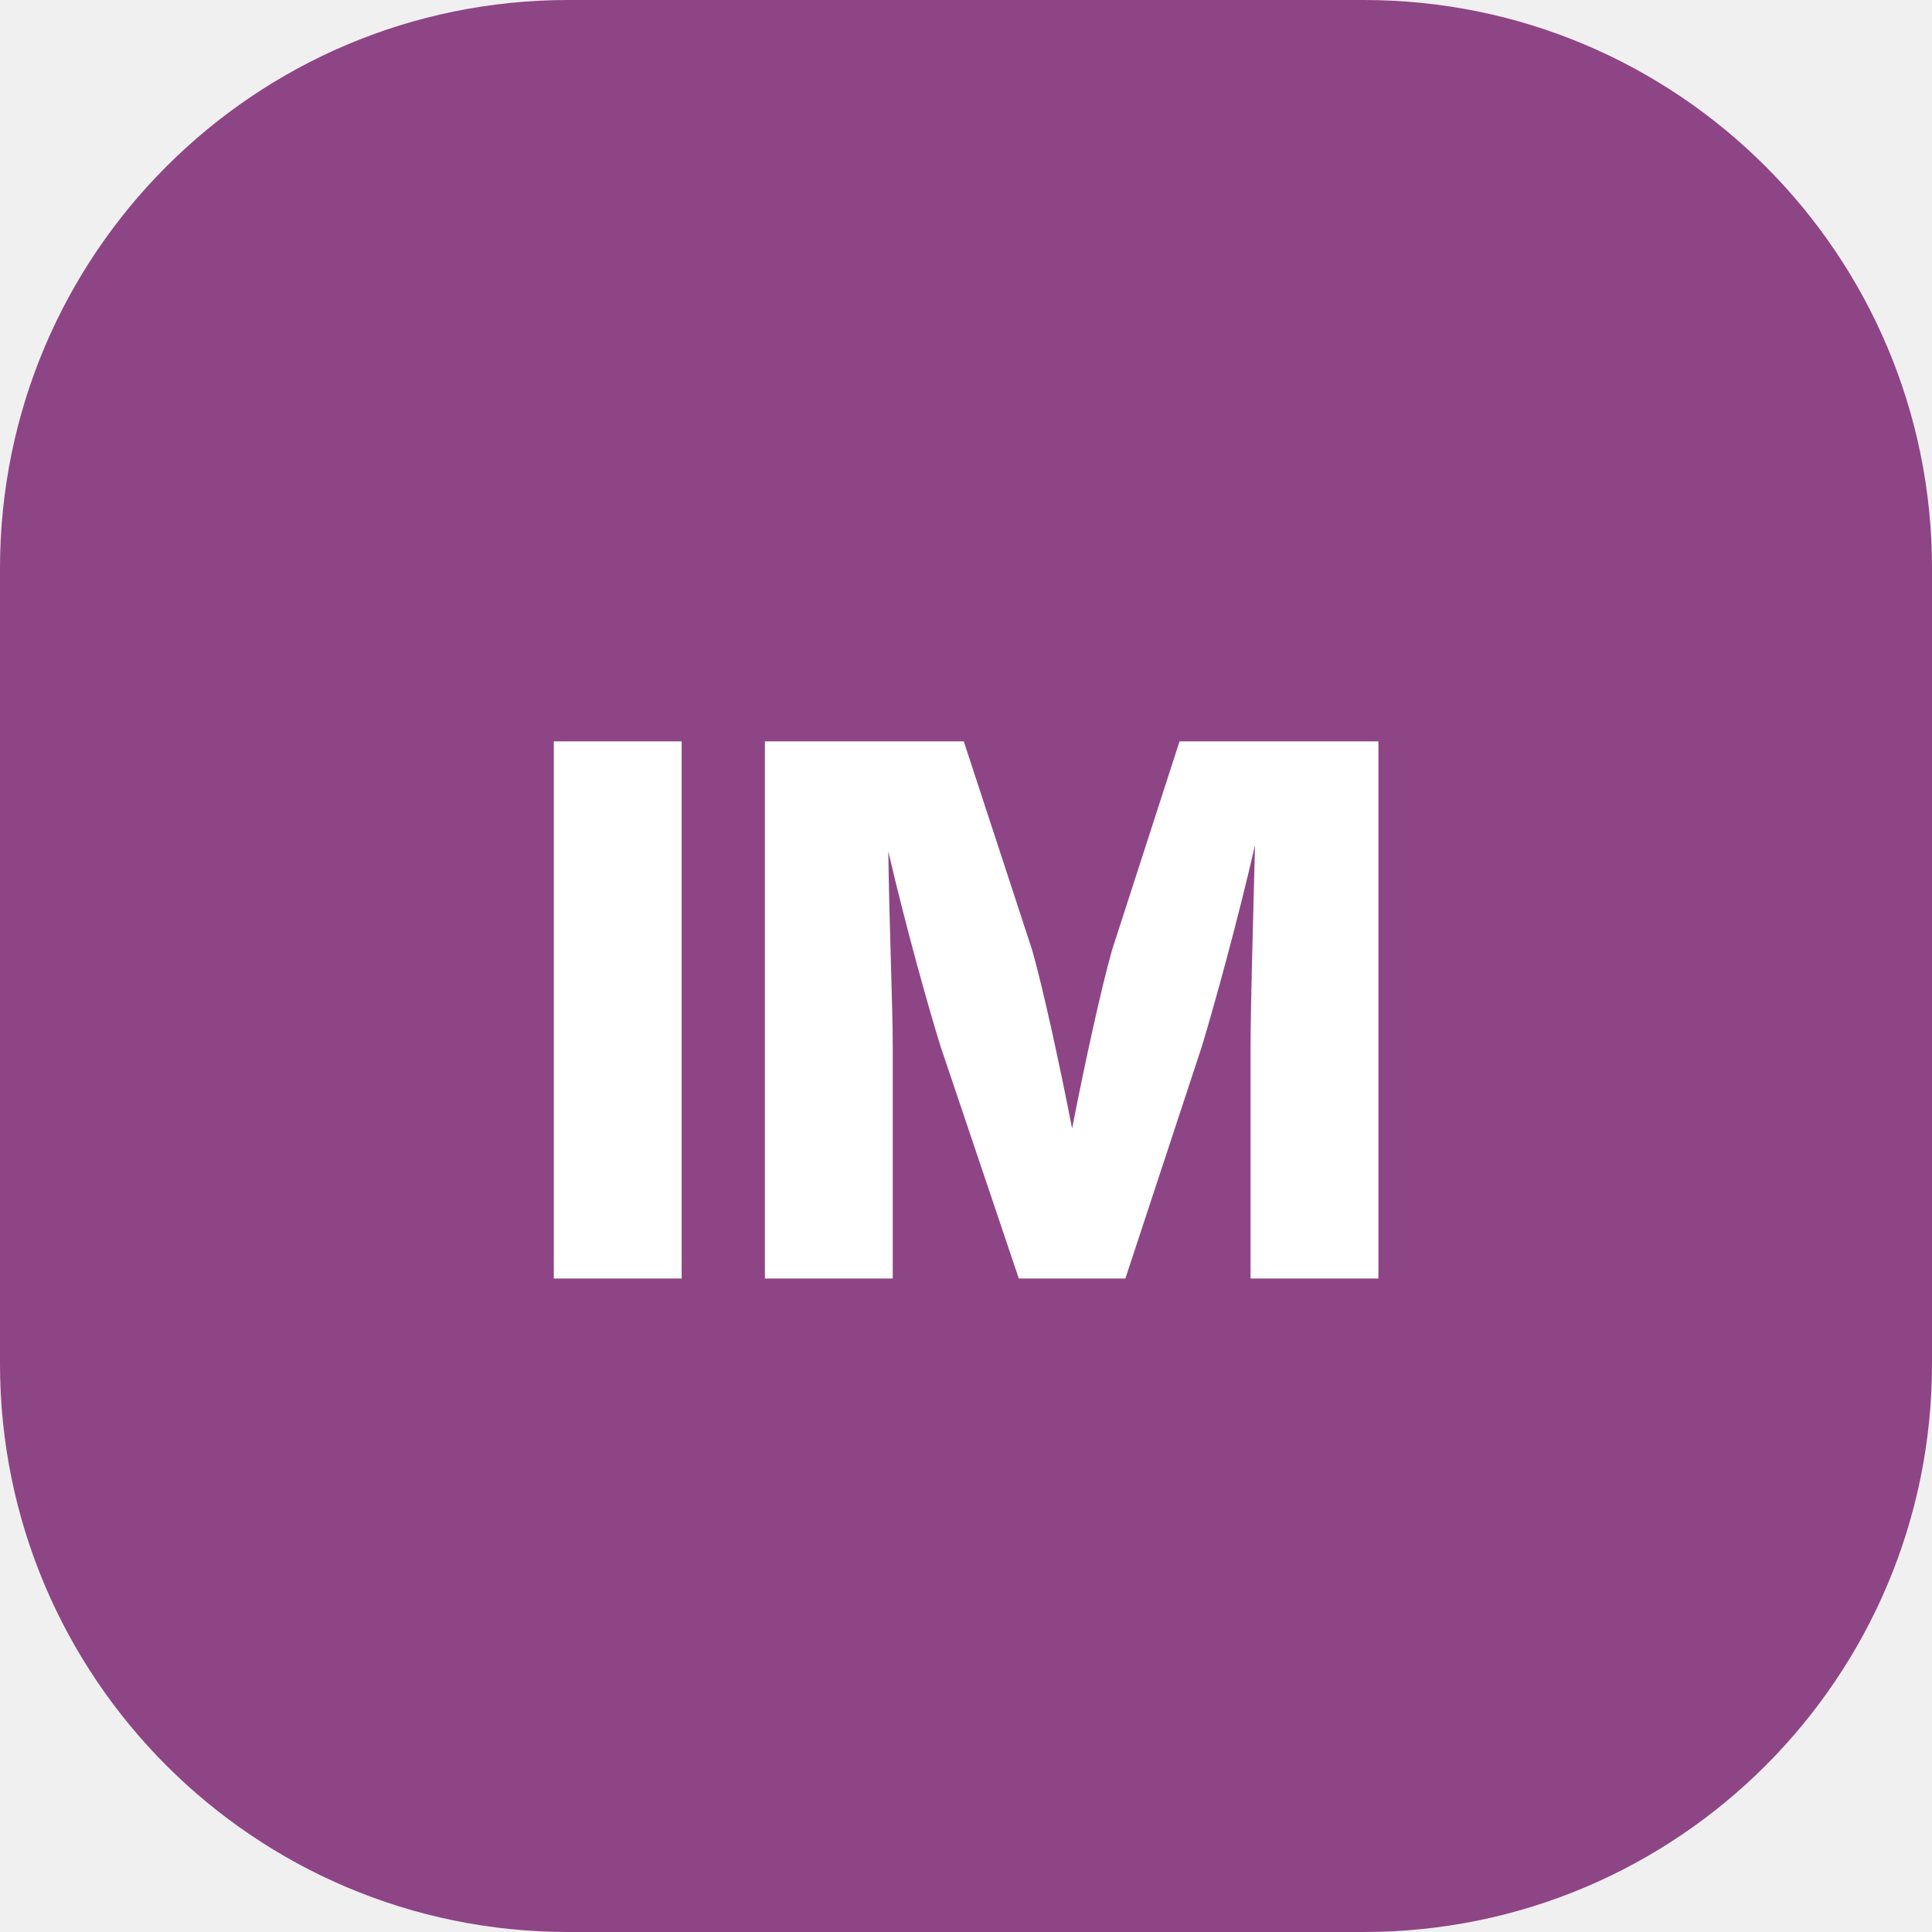
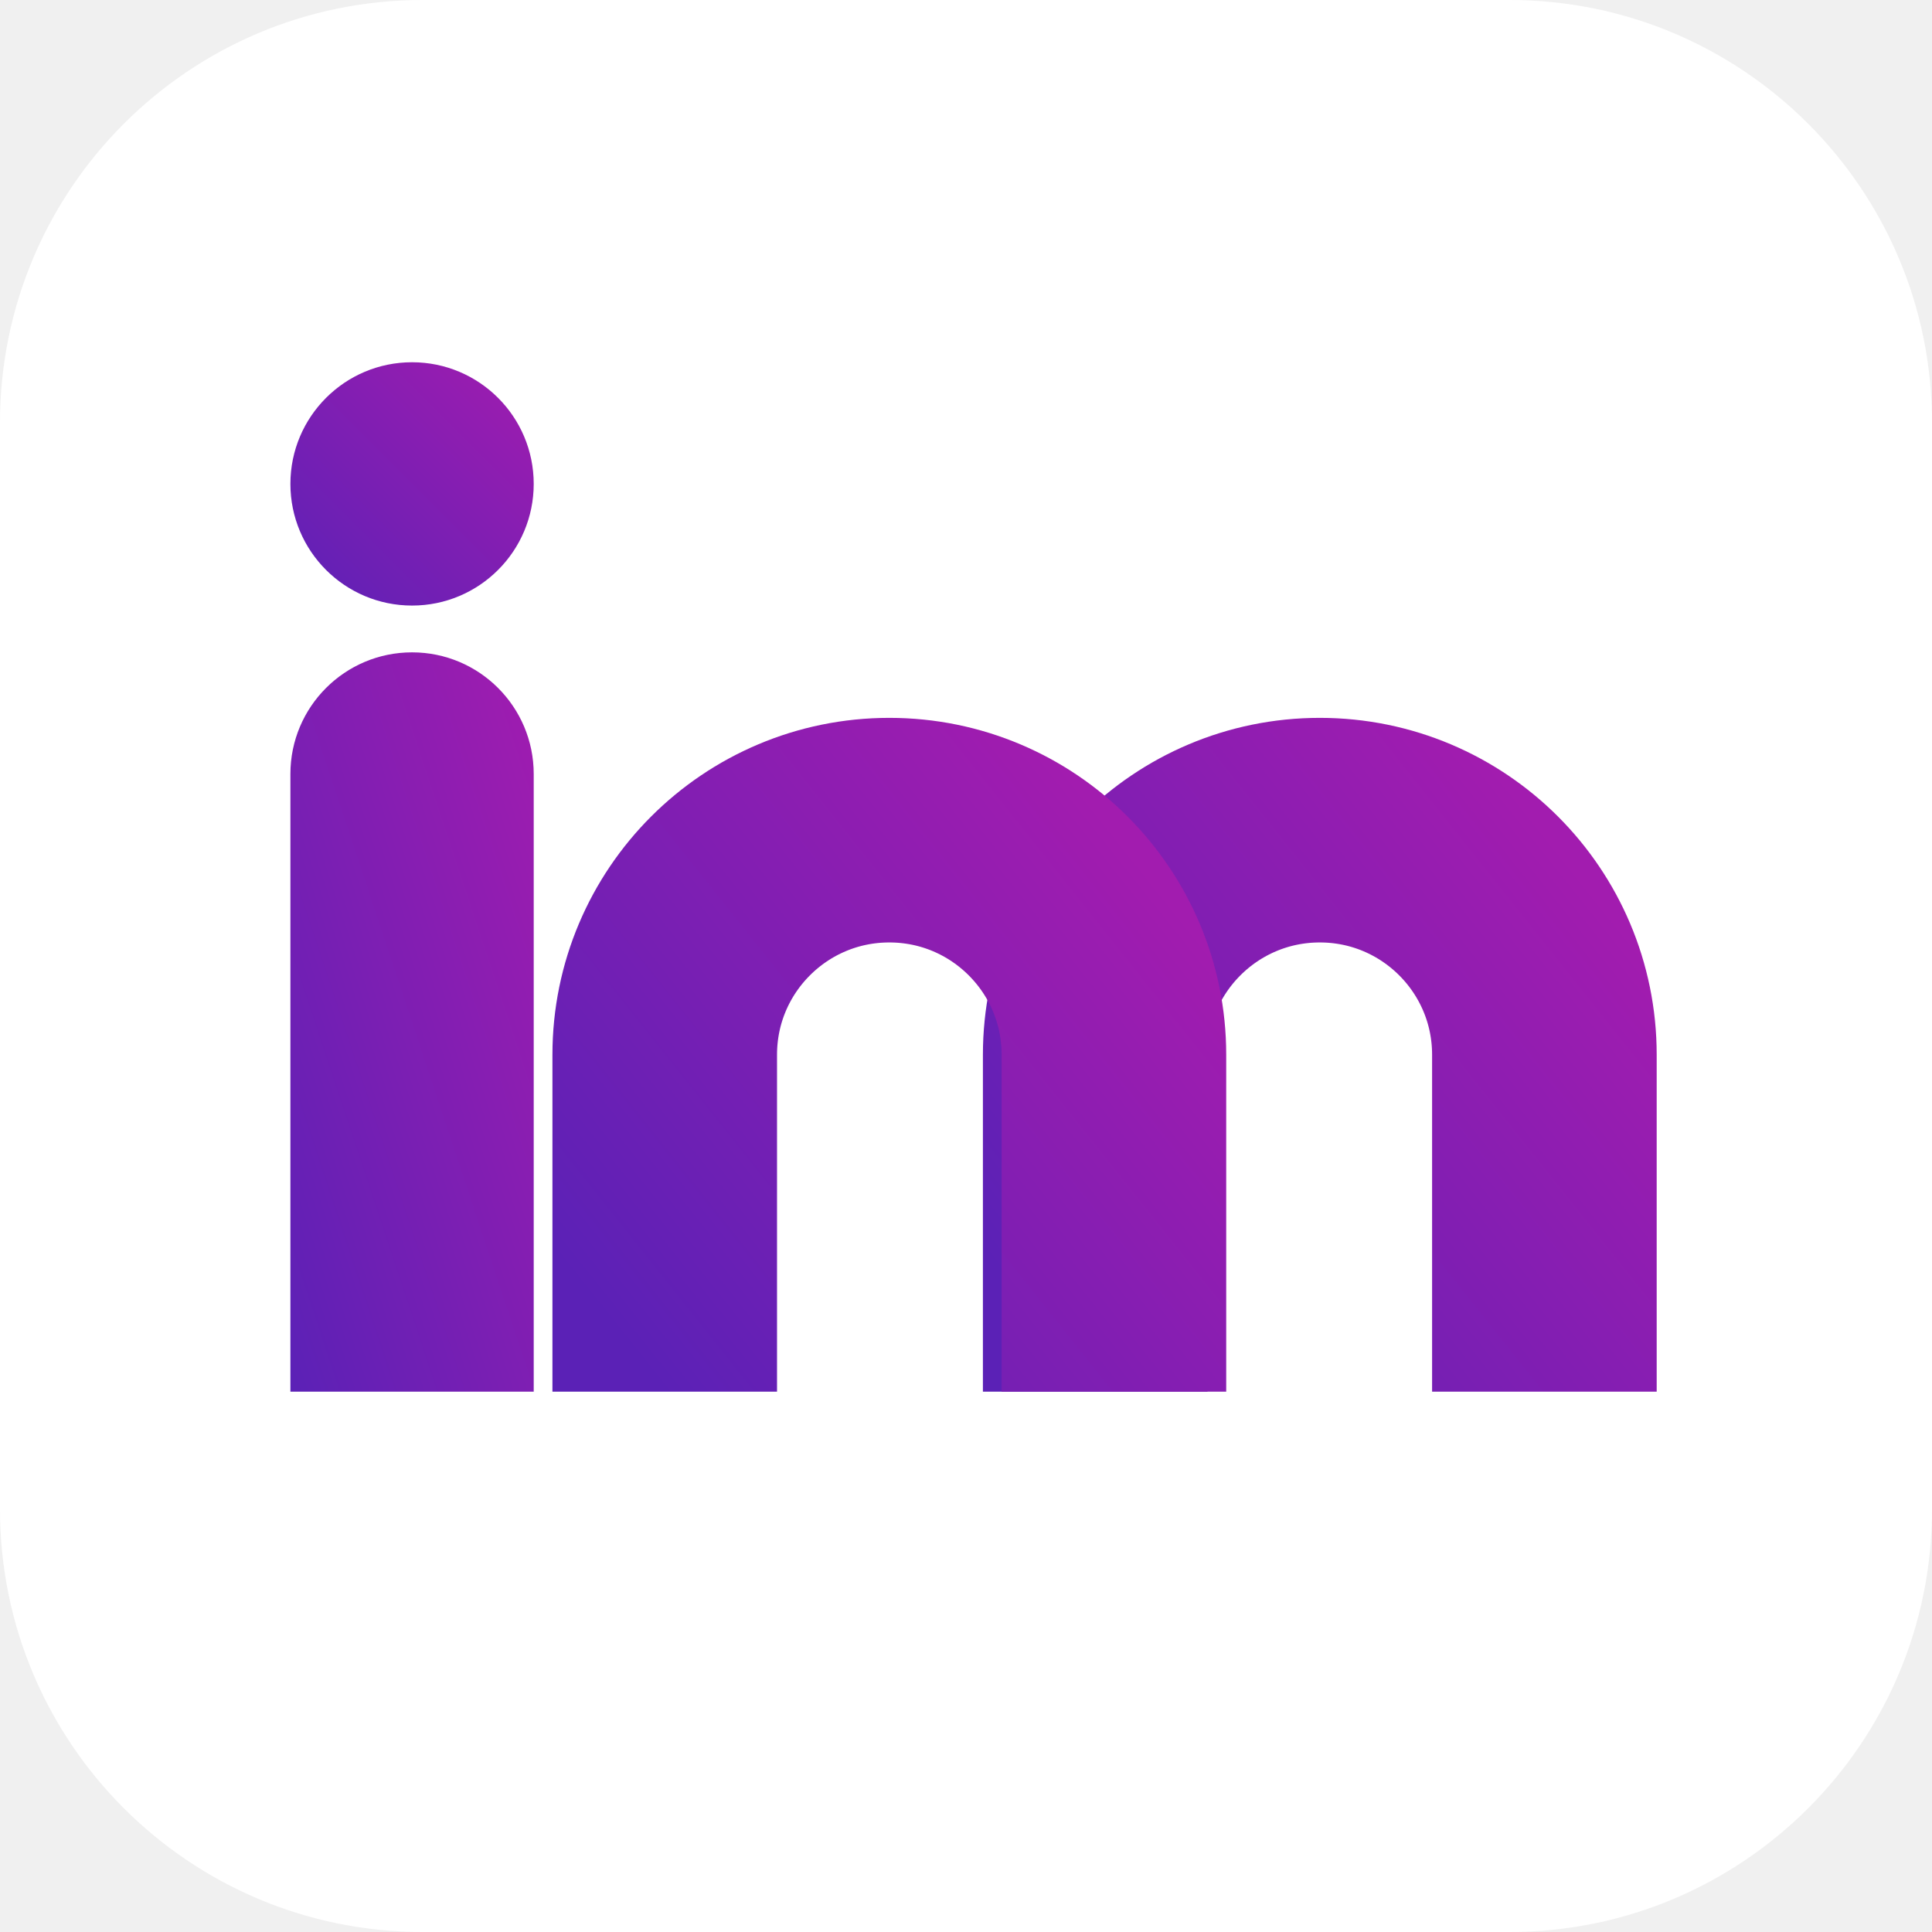
- <svg xmlns="http://www.w3.org/2000/svg" width="34" height="34" viewBox="0 0 34 34">
-   <rect width="34" height="34" rx="10" fill="#8E4585" />
-   <text x="17" y="22.5" text-anchor="middle" font-family="Inter, sans-serif" font-weight="800" font-size="13" fill="white">IM</text>
+ <svg xmlns="http://www.w3.org/2000/svg" width="64" height="64" viewBox="0 0 64 64">
+   <defs>
+     <linearGradient id="g" x1="0%" y1="100%" x2="100%" y2="0%">
+       <stop offset="0%" stop-color="#5B21B6" />
+       <stop offset="100%" stop-color="#A21CAF" />
+     </linearGradient>
+   </defs>
+   <rect width="64" height="64" rx="14" fill="white" />
+   <g transform="translate(9,12) scale(0.31)">
+     <circle cx="15" cy="13" r="13" fill="url(#g)" />
+     <path d="M2 44 a13 13 0 0 1 26 0 V110 H2 Z" fill="url(#g)" />
+     <path d="M88 110 V74 a24 24 0 0 1 48 0 V110" fill="none" stroke="url(#g)" stroke-width="24" />
+     <path d="M42 110 V74 a24 24 0 0 1 48 0 V110" fill="none" stroke="url(#g)" stroke-width="24" />
+   </g>
</svg>
